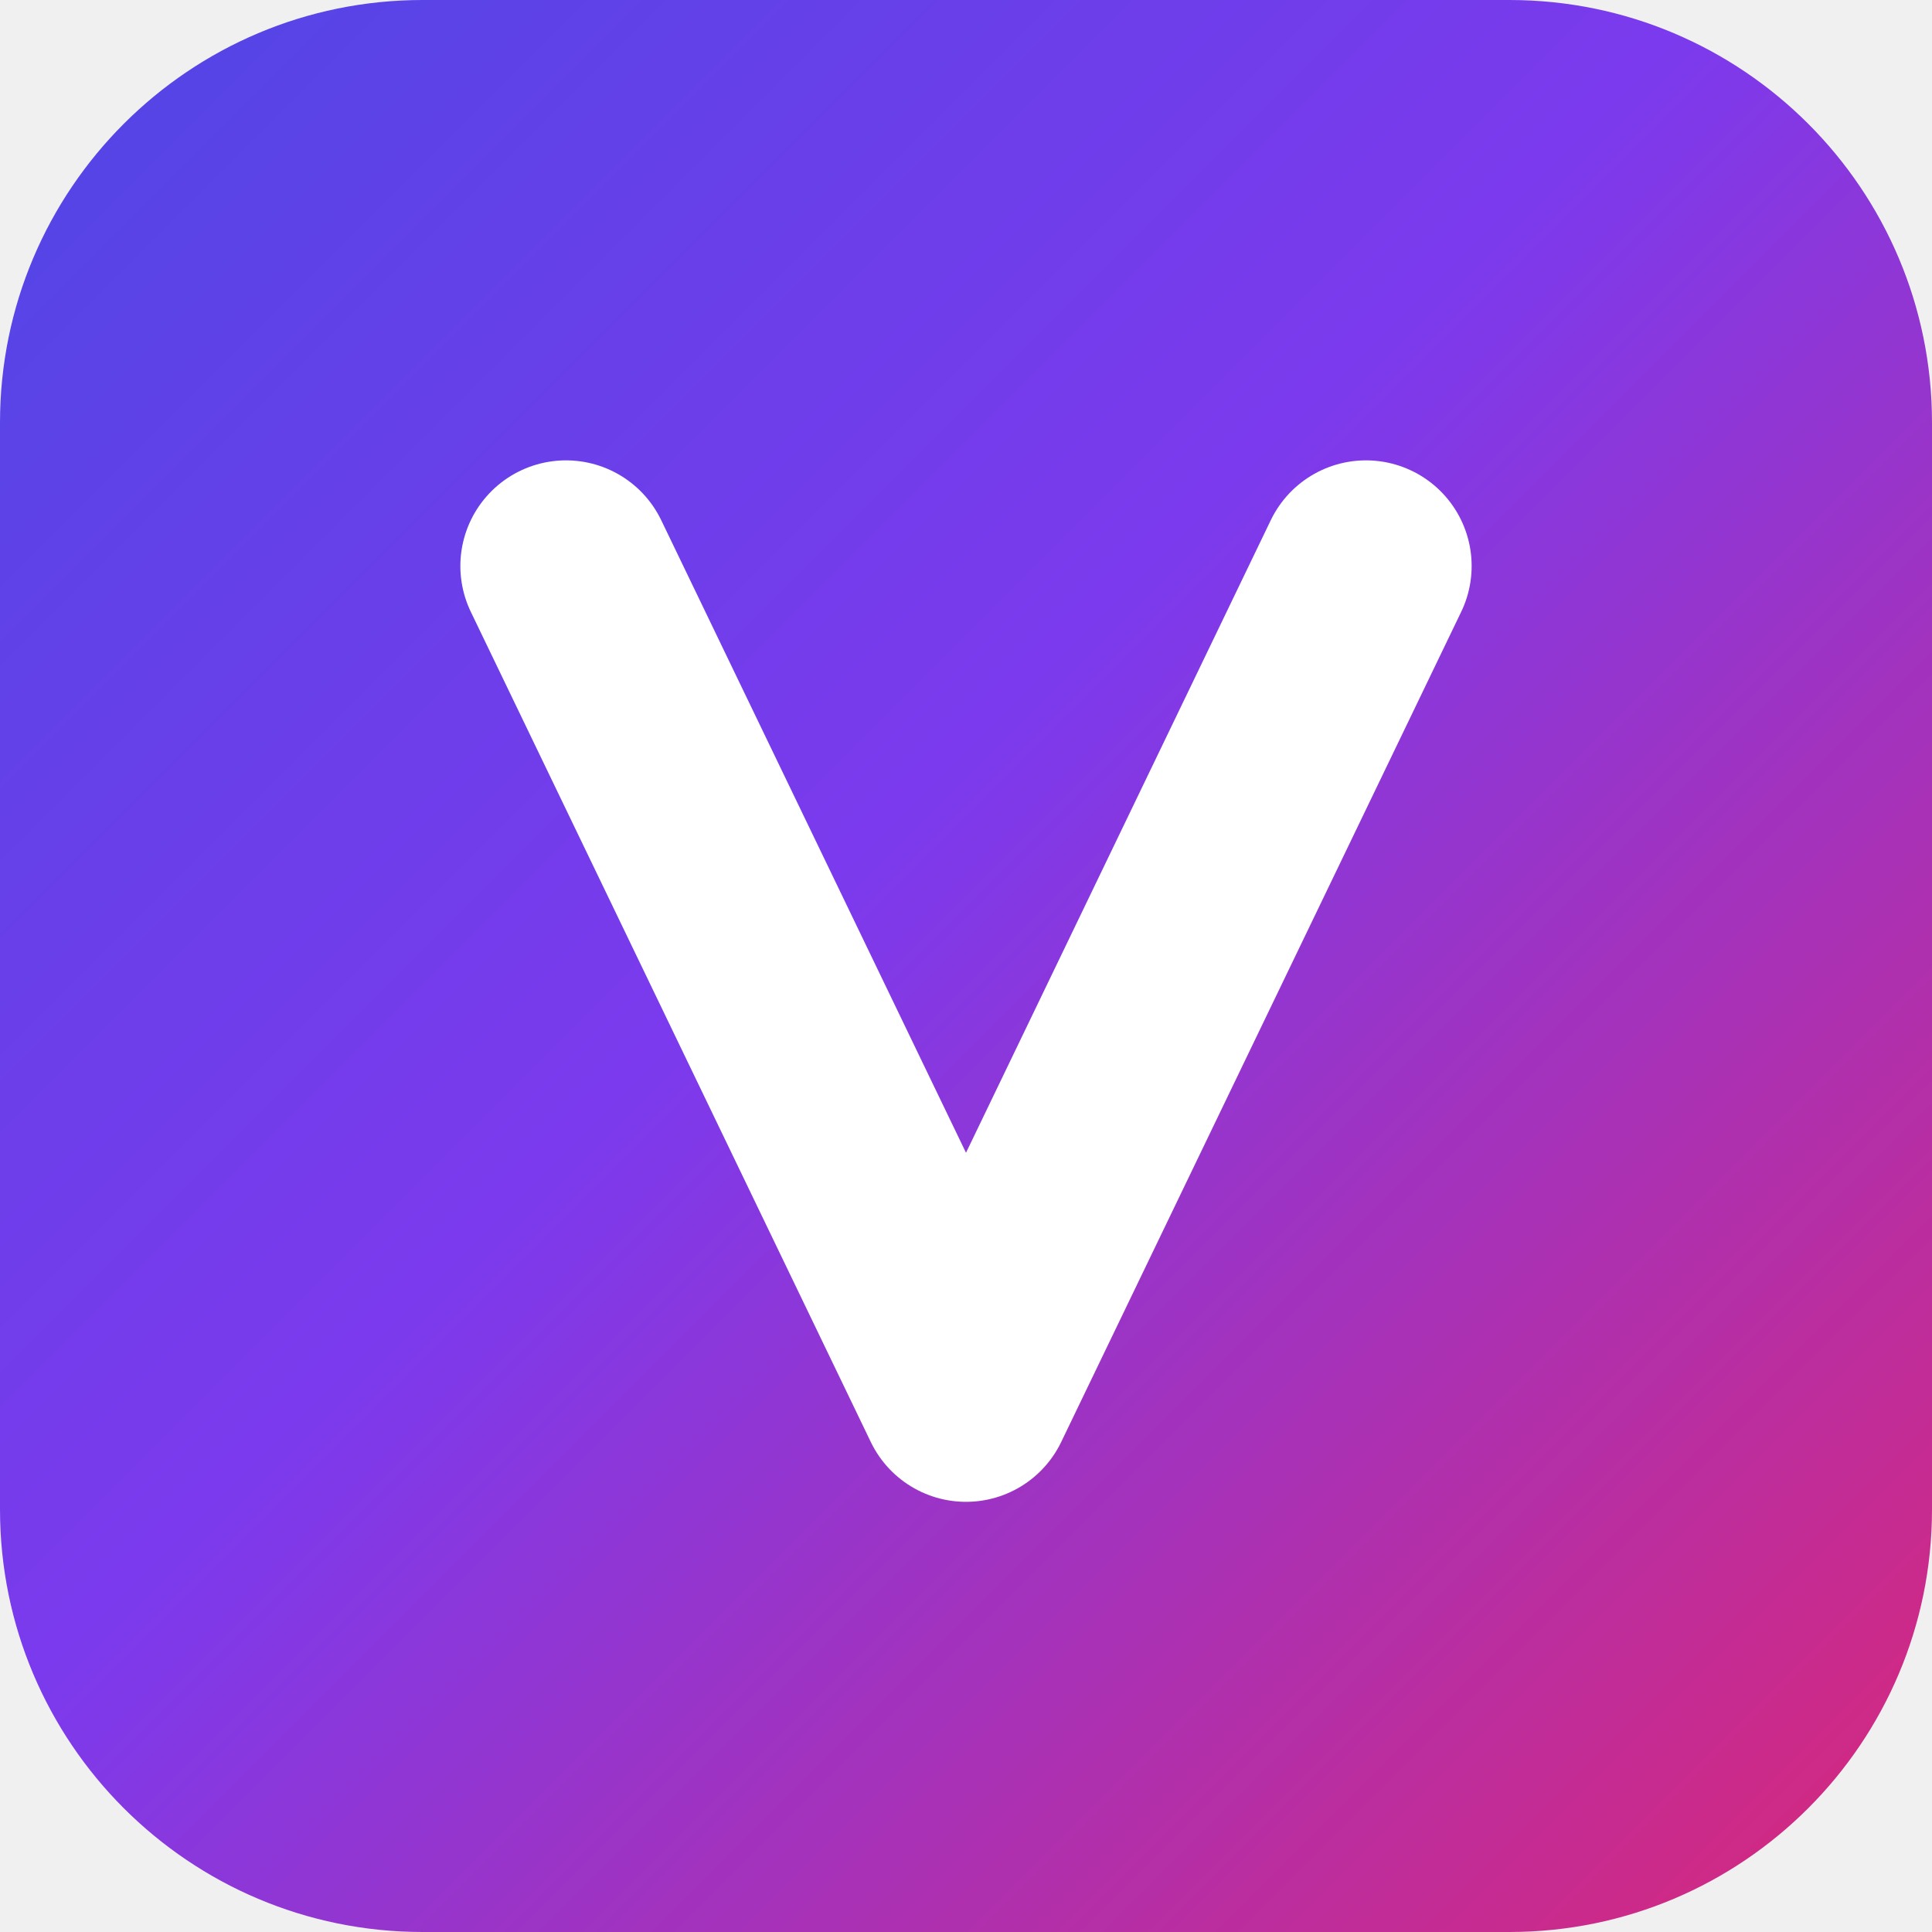
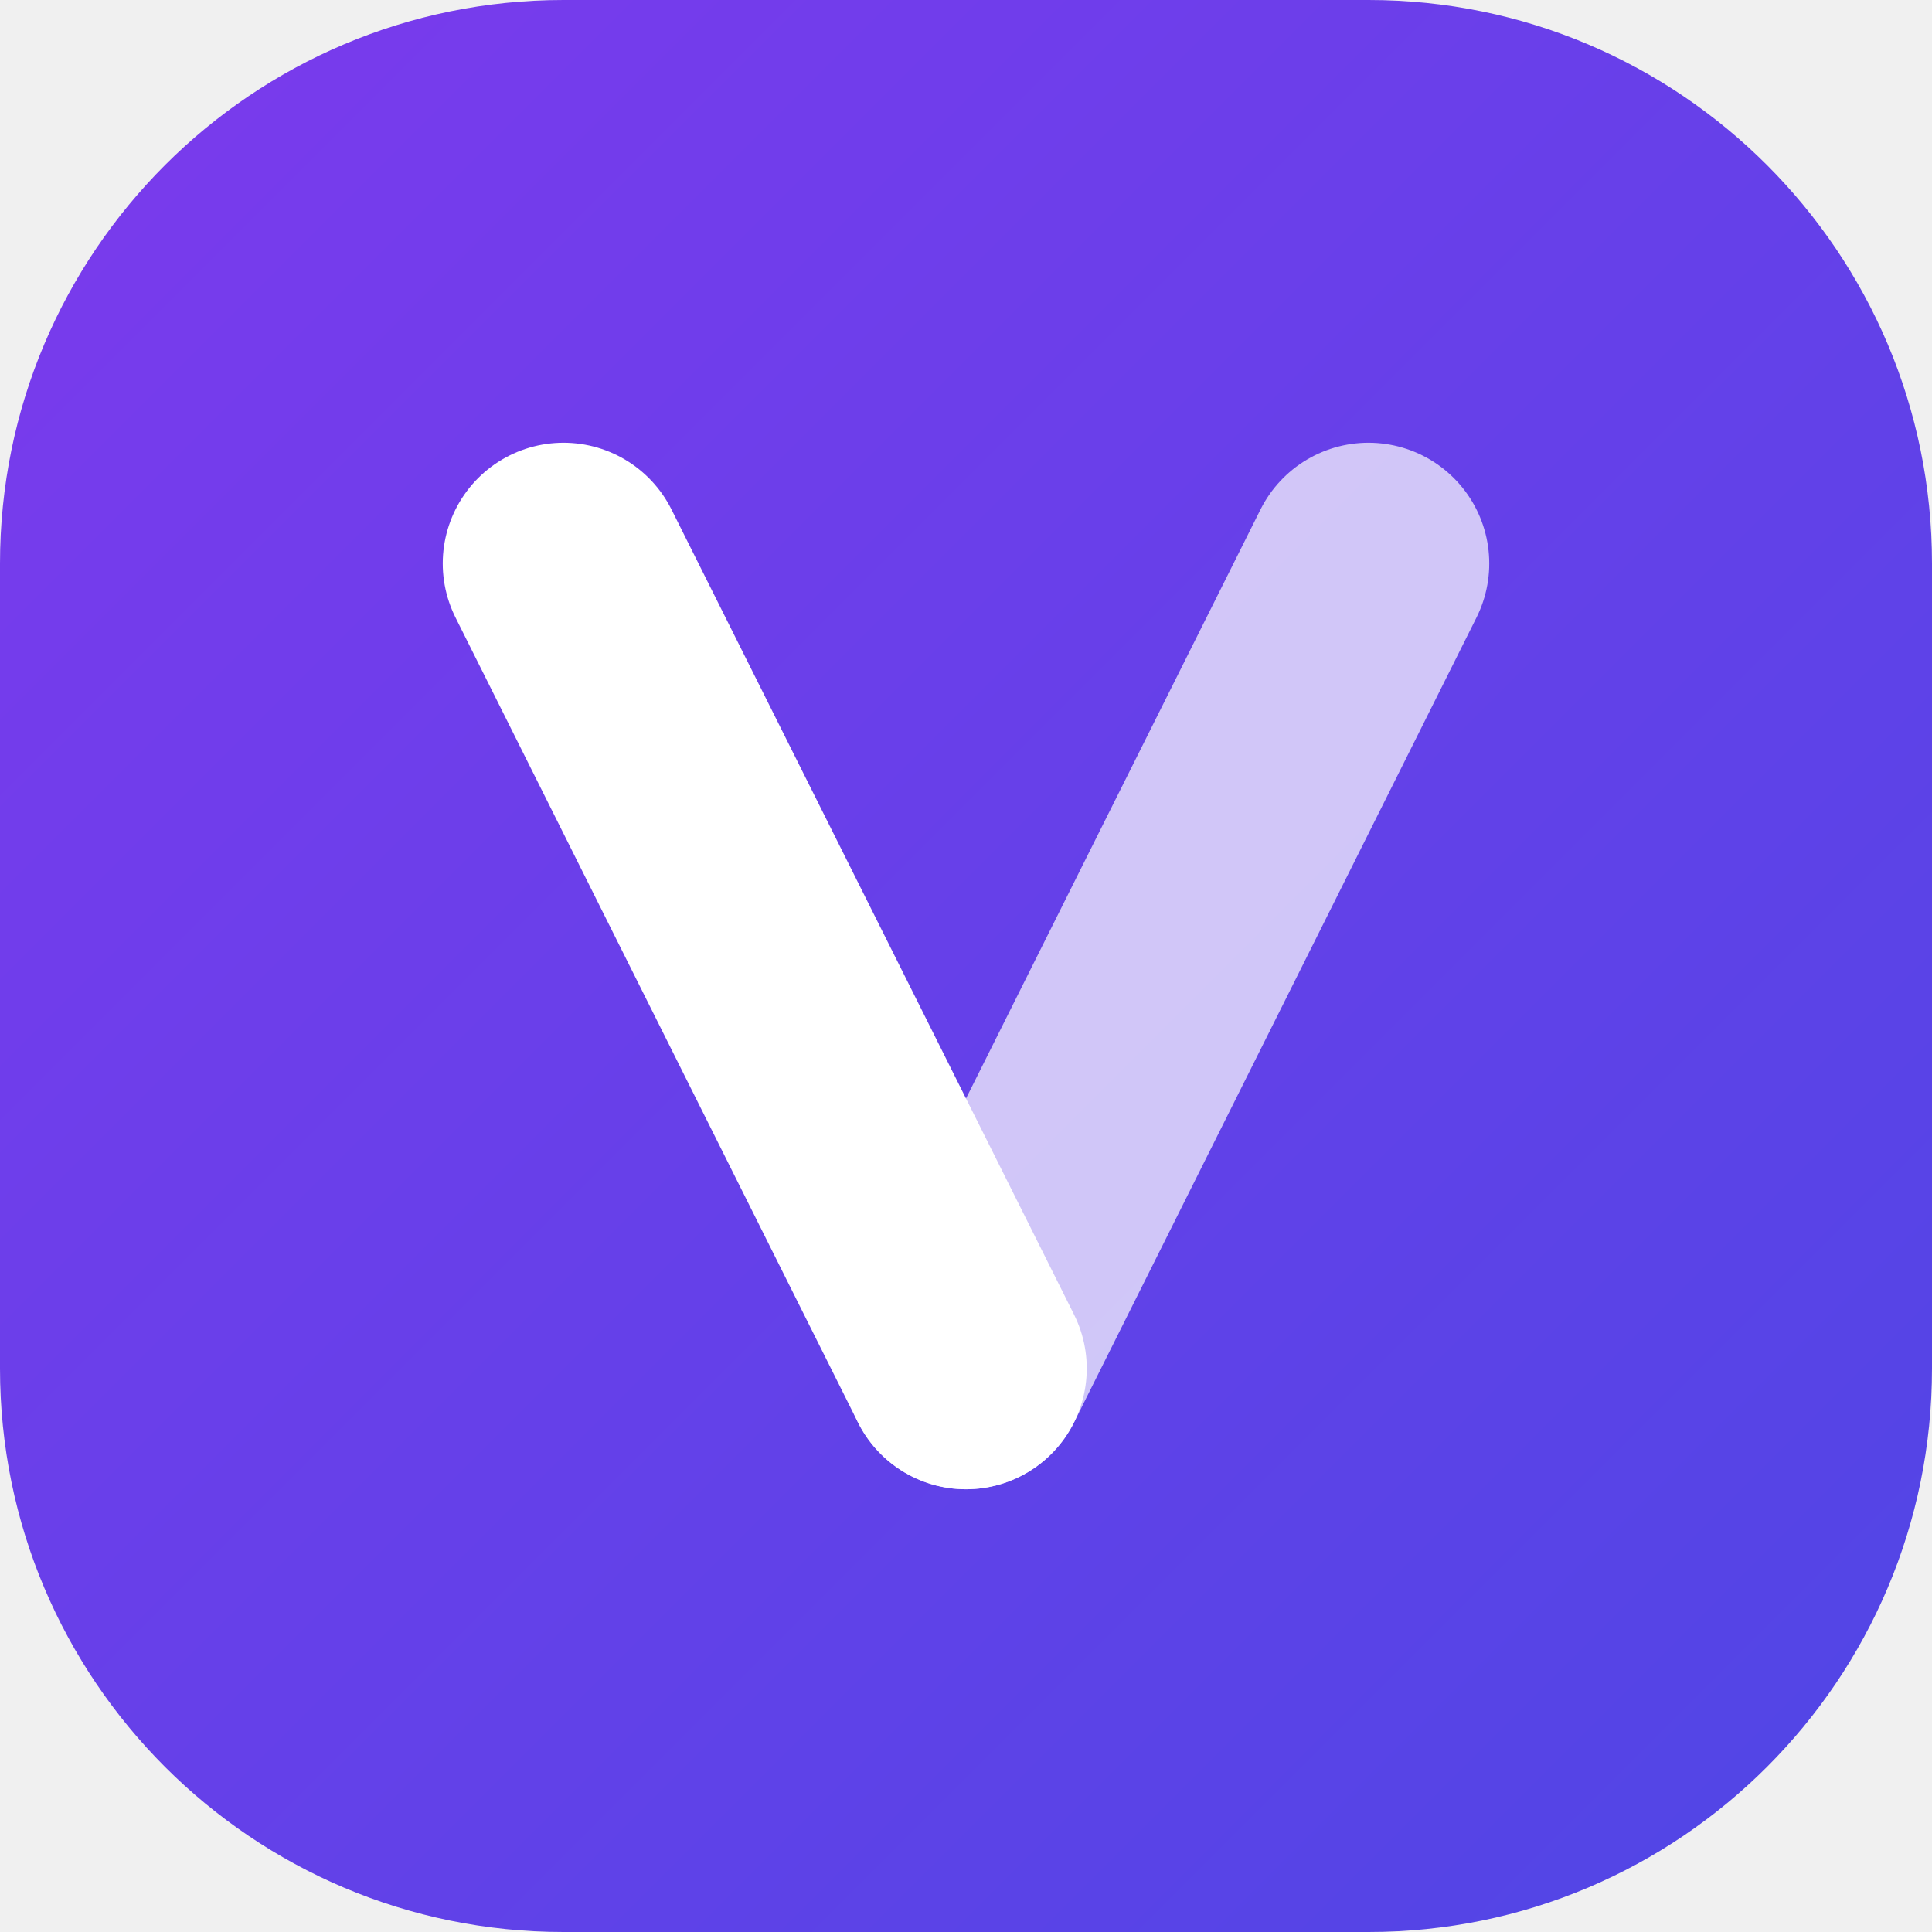
- <svg xmlns="http://www.w3.org/2000/svg" viewBox="0 0 512 512">
+ <svg xmlns="http://www.w3.org/2000/svg" viewBox="0 0 48 48">
  <defs>
-     <linearGradient id="g" x1="0" y1="0" x2="1" y2="1">
-       <stop offset="0" stop-color="#4f46e5" />
-       <stop offset=".45" stop-color="#7c3aed" />
-       <stop offset="1" stop-color="#db2777" />
+     <linearGradient id="bg" x1="0" y1="0" x2="1" y2="1">
+       <stop offset="0" stop-color="#7c3aed" />
+       <stop offset="1" stop-color="#4f46e5" />
    </linearGradient>
  </defs>
-   <rect width="512" height="512" rx="112" fill="url(#g)" />
-   <path d="M150 150l106 220 106-220" fill="none" stroke="#fff" stroke-width="56" stroke-linecap="round" stroke-linejoin="round" />
+   <rect width="48" height="48" rx="14" fill="url(#bg)" />
+   <g fill="none" stroke-linecap="round" stroke-linejoin="round" stroke-width="6">
+     <path d="M24 34 34 14" stroke="#fff" stroke-opacity=".7" />
+     <path d="M14 14 24 34" stroke="#fff" />
+   </g>
</svg>
